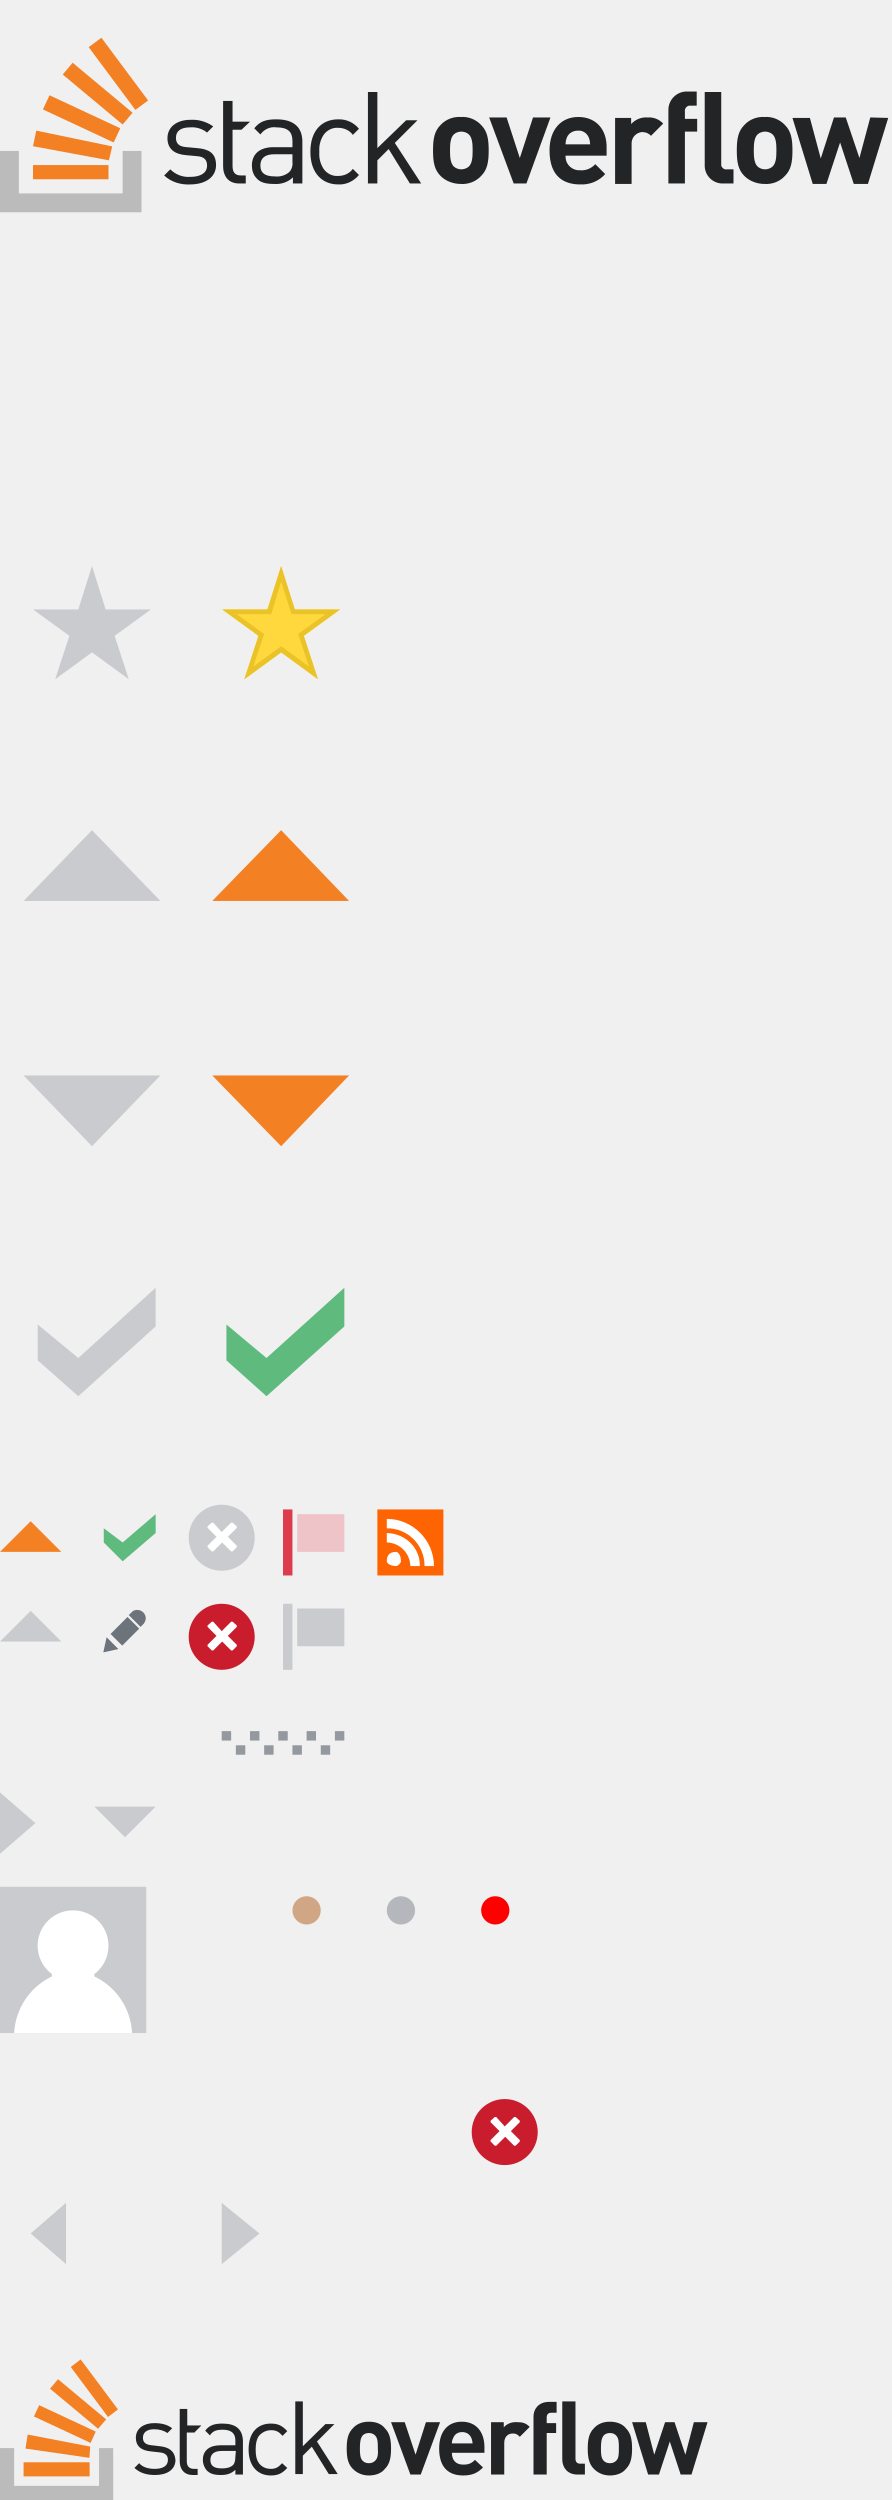
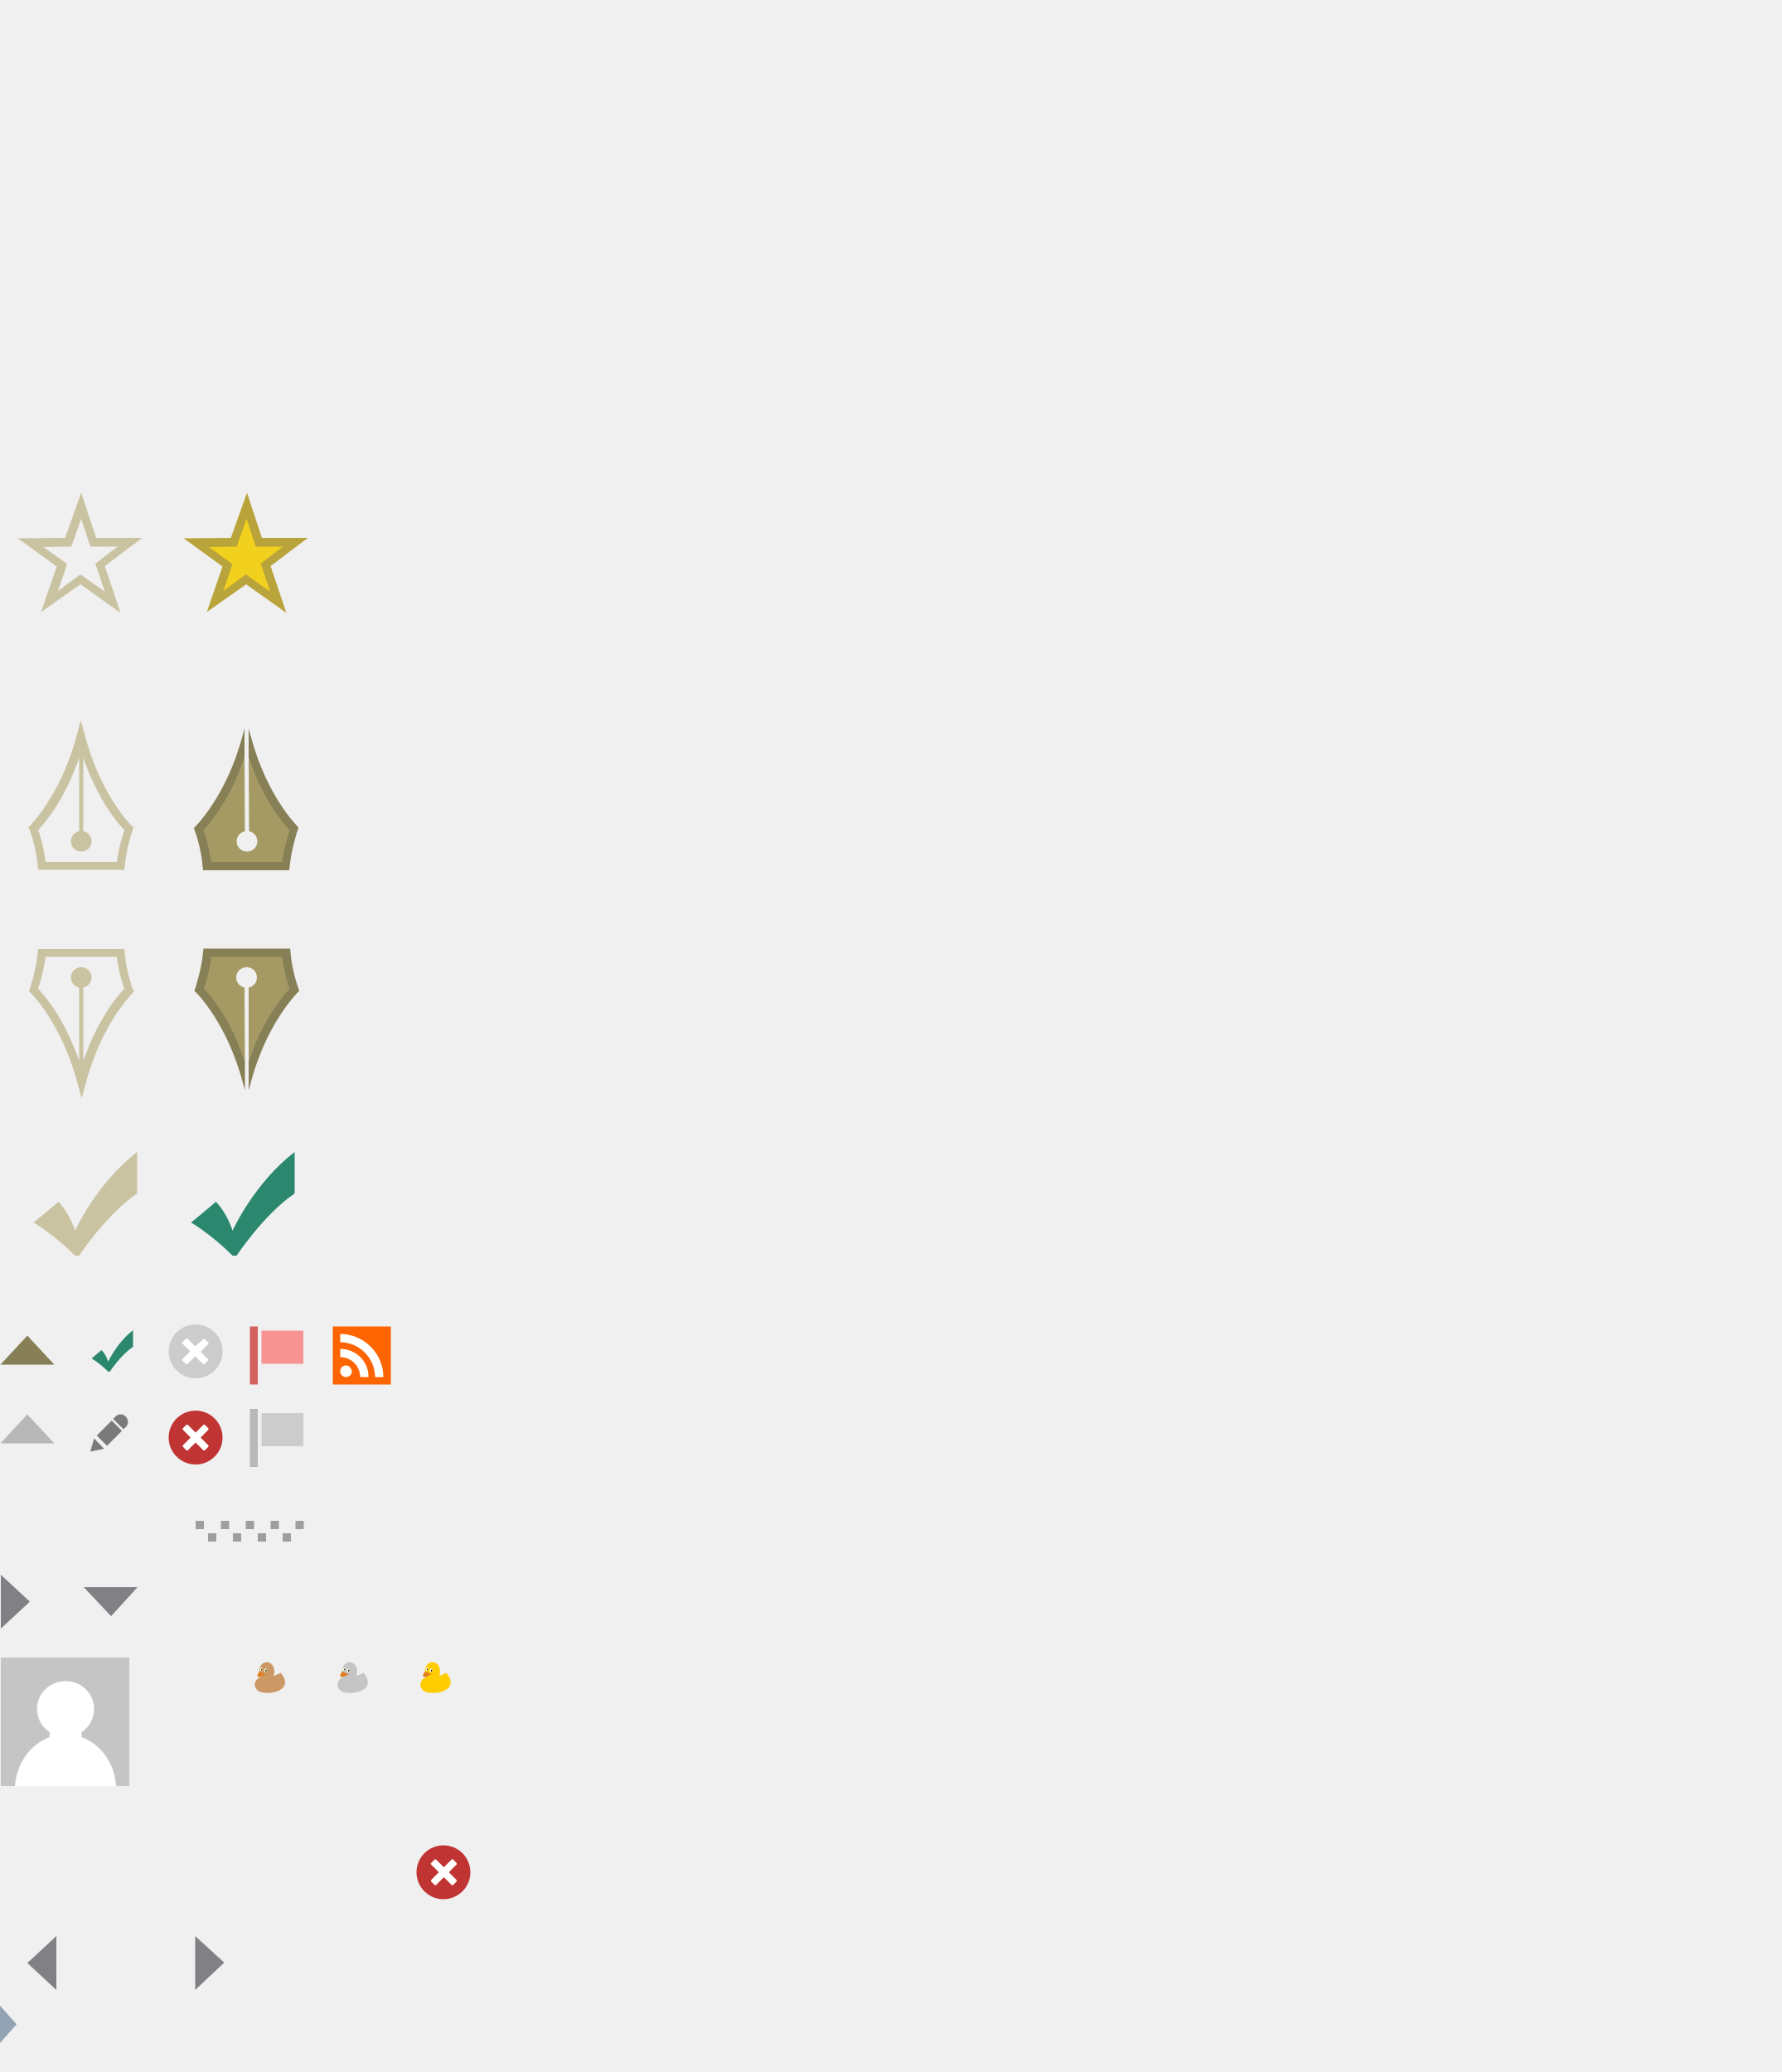
- <svg xmlns="http://www.w3.org/2000/svg" width="189" height="530" viewBox="0 0 189 530" version="1.1" id="svg76">
-   <defs id="defs80" />
-   <path style="fill:#5eba7d" id="path2" d="m 48,280.8 v 7.6 L 56.5,296 73,281.2 V 273 L 56.5,287.9 M 22,324 v 3 l 4,4 7,-6 v -4 l -7,6" />
-   <path style="fill:#c9cbcf" id="path4" d="m 8,280.8 v 7.6 L 16.6,296 33,281.2 V 273 l -16.4,14.9" />
-   <path style="fill:#f48024" id="path6" d="M 45,191 H 74 L 59.6,176" />
-   <path style="fill:#c9cbcf" id="path8" d="M 5,191 H 34 L 19.5,176" />
-   <path style="fill:#f48024" id="path10" d="M 59.6,243 74,228 H 45 M 6.5,322.5 0,329 h 13" />
-   <path style="fill:#c9cbcf" id="path12" d="M 7.5,386.5 0,380 v 13 m 55,80.5 -8,-6.5 v 13 M 6.5,473.5 14,480 V 467 M 26.5,389.5 33,383 H 20" />
-   <path style="fill:#c9cbcf" id="path14" d="M 6.5,341.5 0,348 h 13" />
-   <path style="fill:#c9cbcf" id="path16" d="M 19.5,243 34,228 H 5" />
-   <path style="fill:#c9cbcf" id="path18" d="m 19.5,120 2.9,9.2 H 32 l -7.7,5.6 3,9.2 -7.8,-5.7 -7.8,5.7 3,-9.2 -7.7,-5.6 h 9.6" />
-   <path style="fill:#ffd83d" id="path20" d="m 59.6,120 2.9,9.2 h 9.6 l -7.7,5.6 3,9.2 -7.8,-5.7 -7.8,5.7 3,-9.2 -7.7,-5.6 h 9.6" />
-   <path style="fill:#eac328" id="path22" d="m 59.6,123.3 2.2,6.9 H 69 l -5.8,4.2 2.3,6.9 -5.9,-4.3 -5.9,4.3 2.3,-6.9 -5.8,-4.2 h 7.3 z m 0,-3.3 -2.9,9.2 h -9.6 l 7.7,5.6 -3,9.2 7.8,-5.7 7.8,5.7 -3,-9.2 7.7,-5.6 h -9.6 z" />
-   <circle style="fill:#d1a684" id="circle24" r="3" cy="405" cx="65" />
-   <circle style="fill:#b4b8bc" id="circle26" r="3" cy="405" cx="85" />
-   <circle style="fill:#ff0000" id="circle28" r="3" cy="405" cx="105" />
-   <path style="fill:#93999f" id="path30" d="m 47,367 h 2 v 2 h -2 m 3,1 h 2 v 2 h -2 m 6,-2 h 2 v 2 h -2 m 6,-2 h 2 v 2 h -2 m 6,-2 h 2 v 2 h -2 m -15,-5 h 2 v 2 h -2 m 6,-2 h 2 v 2 h -2 m 6,-2 h 2 v 2 h -2 m 6,-2 h 2 v 2 h -2" />
-   <path style="fill:#c9cbcf" id="path32" d="m 0,400 v 31 h 31 v -31" />
-   <path style="fill:#ffffff" id="path34" d="m 20,419 a 14.09,14.09 0 0 1 8,12 H 3 a 14.1,14.1 0 0 1 8,-12 v -0.5 A 7.49,7.49 0 0 1 15.5,405 7.5,7.5 0 0 1 20,418.5 Z" />
-   <path style="fill:#c9cbcf" id="path36" d="m 60,340 h 2 v 14 h -2" />
-   <path style="fill:#c9cbcf" id="path38" d="m 63,341 h 10 v 8 H 63" />
-   <path style="fill:#dd3c4c" id="path40" d="m 60,320 h 2 v 14 h -2" />
-   <path style="fill:#eec4c8" id="path42" d="m 63,321 h 10 v 8 H 63" />
-   <path style="fill:#fe6502" id="path44" d="m 80,320 h 14 v 14 H 80" />
-   <path style="fill:#ffffff" id="path46" d="m 84,329 c -1.36,0 -2,0.64 -2,2 0,0.36 0.64,1 2,1 0.36,0 1,-0.64 1,-1 0,-1.36 -0.64,-2 -1,-2 z m -2,-4 v 2 a 5.12,5.12 0 0 1 5,5 h 2 c 0.1,-3.81 -2.99,-6.9 -7,-7 z m 0,-3 v 2 a 7.9,7.9 0 0 1 8,8 h 2 c 0,-5.48 -4.52,-10 -10,-10 z" />
-   <path style="fill:#6c737a" id="path48" d="m 22.6,347.1 -0.7,3.2 3.2,-0.7 m -1.67,-3.2 3.6,-3.6 2.48,2.47 -3.6,3.6 m 3.19,-7.57 c -0.4,0 -0.8,0.1 -1.1,0.4 l -0.7,0.7 2.5,2.5 0.7,-0.7 c 0.2,-0.3 0.4,-0.7 0.4,-1.1 0,-1 -0.8,-1.8 -1.8,-1.8 z" />
-   <circle style="fill:#c91d2e" id="circle50" r="7" cy="452" cx="107" />
-   <path style="fill:#ffffff" id="path52" d="m 110.2,453.7 -1.9,-1.9 1.9,-1.9 v -0.3 l -0.9,-0.8 H 109 l -2,2 -1.8,-2 h -0.3 l -0.9,0.8 v 0.3 l 1.9,1.9 -1.9,1.9 v 0.3 l 0.9,0.9 h 0.3 l 1.9,-1.9 1.9,1.9 h 0.3 l 0.9,-0.9" />
-   <circle style="fill:#c91d2e" id="circle54" r="7" cy="347" cx="47" />
-   <path style="fill:#ffffff" id="path56" d="m 50.2,348.7 -1.9,-1.9 1.9,-1.9 v -0.3 l -0.9,-0.8 H 49 l -2,2 -1.8,-2 h -0.3 l -0.9,0.8 v 0.3 l 1.9,1.9 -1.9,1.9 v 0.3 l 0.9,0.9 h 0.3 l 1.9,-1.9 1.9,1.9 h 0.3 l 0.9,-0.9" />
-   <circle style="fill:#c9cbcf" id="circle58" r="7" cy="326" cx="47" />
-   <path style="fill:#222426" id="path60" d="m 33.9,518.6 -1.7,-0.2 c -1.3,-0.1 -1.9,-0.6 -1.9,-1.6 0,-1.1 0.8,-1.8 2.4,-1.8 1.1,0 2.1,0.3 2.8,0.8 l 1,-1 c -1,-0.8 -2.3,-1.1 -3.8,-1.1 -2.3,0 -3.9,1.2 -3.9,3.1 0,1.8 1.1,2.7 3.2,2.9 l 1.8,0.2 c 1.2,0.1 1.8,0.6 1.8,1.6 0,1.3 -1.1,1.9 -2.8,1.9 -1.3,0 -2.5,-0.3 -3.3,-1.2 l -1,1 c 1.2,1.1 2.6,1.5 4.4,1.5 2.6,0 4.3,-1.2 4.3,-3.2 -0.2,-2 -1.5,-2.7 -3.3,-2.9 z m 13.3,-4.8 c -1.7,0 -2.8,0.3 -3.7,1.5 l 1,1 c 0.6,-0.9 1.3,-1.2 2.7,-1.2 1.9,0 2.7,0.8 2.7,2.3 v 1 h -3.2 c -2.4,0 -3.7,1.2 -3.7,3.1 0,0.8 0.3,1.6 0.8,2.2 0.7,0.7 1.5,1 3,1 1.4,0 2.2,-0.3 3.1,-1.1 v 1 h 1.6 v -7.2 C 51.4,515 50,513.8 47.2,513.8 Z m 2.7,7 c 0,0.9 -0.2,1.5 -0.5,1.8 -0.7,0.6 -1.5,0.7 -2.4,0.7 -1.7,0 -2.4,-0.6 -2.4,-1.8 0,-1.2 0.8,-1.9 2.4,-1.9 h 3 z m 7.6,-5.6 c 1,0 1.6,0.3 2.4,1.2 l 1,-1 c -1.1,-1.2 -2,-1.6 -3.5,-1.6 -2.7,0 -4.7,1.8 -4.7,5.5 0,3.6 2,5.5 4.7,5.5 1.5,0 2.4,-0.4 3.5,-1.6 l -1.1,-1 c -0.8,0.9 -1.4,1.2 -2.4,1.2 -1,0 -1.9,-0.4 -2.5,-1.2 -0.5,-0.7 -0.7,-1.5 -0.7,-2.9 0,-1.3 0.2,-2.2 0.7,-2.9 0.7,-0.8 1.6,-1.2 2.6,-1.2 z m 13.4,-1.3 H 69 l -4.8,4.7 v -9.5 h -1.6 v 15.4 h 1.6 v -3.9 l 1.9,-1.9 3.6,5.8 h 1.9 l -4.4,-6.9 z m 7.3,-0.5 c -1.6,0 -2.7,0.6 -3.4,1.4 -1,1 -1.3,2.3 -1.3,4.3 0,2 0.3,3.3 1.3,4.3 0.7,0.7 1.8,1.4 3.4,1.4 1.6,0 2.8,-0.6 3.4,-1.4 1,-1 1.3,-2.3 1.3,-4.3 0,-2 -0.3,-3.3 -1.3,-4.3 -0.6,-0.8 -1.7,-1.4 -3.4,-1.4 z m 1.3,8.3 c -0.3,0.3 -0.7,0.5 -1.3,0.5 -0.6,0 -1,-0.2 -1.3,-0.5 -0.6,-0.6 -0.6,-1.6 -0.6,-2.7 0,-1.2 0.1,-2.1 0.6,-2.7 0.3,-0.3 0.7,-0.5 1.3,-0.5 0.6,0 1,0.2 1.3,0.5 0.6,0.6 0.6,1.5 0.6,2.7 0.1,1.2 0,2.2 -0.6,2.7 z m 10.8,-8.2 -2.2,6.9 -2.3,-6.9 h -2.9 l 4.1,11.1 h 2.2 l 4.1,-11.1 z m 7.6,-0.1 c -2.9,0 -4.8,2 -4.8,5.7 0,4.5 2.5,5.7 5.1,5.7 2,0 3.1,-0.6 4.2,-1.7 l -1.7,-1.6 c -0.7,0.7 -1.3,1 -2.5,1 -1.6,0 -2.4,-1 -2.4,-2.5 h 6.9 v -1.2 c 0,-3.2 -1.7,-5.4 -4.8,-5.4 z m -2.1,4.6 c 0,-0.5 0.1,-0.8 0.3,-1.2 0.3,-0.7 0.9,-1.2 1.9,-1.2 0.9,0 1.6,0.5 1.9,1.2 0.2,0.4 0.2,0.7 0.3,1.2 z m 11,-3.4 v -1.1 h -2.7 v 11.1 h 2.8 v -6.7 c 0,-1.4 0.9,-2 1.8,-2 0.7,0 1,0.2 1.5,0.7 l 2.1,-2.1 c -0.8,-0.8 -1.5,-1 -2.6,-1 -1.3,-0.1 -2.3,0.4 -2.9,1.1 z m 6.3,-2.3 v 12.3 h 2.8 v -8.8 h 2 v -2.1 h -2 v -1.2 c 0,-0.6 0.3,-1 1,-1 h 1.1 v -2.3 h -1.6 c -2.3,0 -3.3,1.6 -3.3,3.1 z m 16.2,1.1 c -1.6,0 -2.7,0.6 -3.4,1.4 -1,1 -1.3,2.3 -1.3,4.3 0,2 0.3,3.3 1.3,4.3 0.7,0.7 1.8,1.4 3.4,1.4 1.6,0 2.8,-0.6 3.4,-1.4 1,-1 1.3,-2.3 1.3,-4.3 0,-2 -0.3,-3.3 -1.3,-4.3 -0.6,-0.8 -1.8,-1.4 -3.4,-1.4 z m 1.3,8.3 c -0.3,0.3 -0.7,0.5 -1.3,0.5 -0.6,0 -1,-0.2 -1.3,-0.5 -0.6,-0.6 -0.6,-1.6 -0.6,-2.7 0,-1.2 0.1,-2.1 0.6,-2.7 0.3,-0.3 0.7,-0.5 1.3,-0.5 0.6,0 1,0.2 1.3,0.5 0.6,0.6 0.6,1.5 0.6,2.7 0,1.2 0,2.2 -0.6,2.7 z m 16.5,-8.2 -1.8,6.9 -2.3,-6.9 h -2 l -2.3,6.9 -1.8,-6.9 H 134 l 3.4,11.1 h 2.3 l 2.3,-7 2.3,7 h 2.3 l 3.4,-11.1 z m -25.1,7.7 v -12.1 h -2.8 v 12.3 c 0,1.6 1,3.2 3.2,3.2 h 1.6 v -2.3 h -1 c -0.7,0 -1,-0.4 -1,-1.1 z m -80.7,-5.6 1.4,-1.4 h -3 v -3.5 h -1.6 v 11.1 c 0,1.6 0.9,2.9 2.7,2.9 h 1.1 v -1.3 h -0.8 c -1,0 -1.5,-0.6 -1.5,-1.6 v -6.1 h 1.7 z" />
-   <path style="fill:#bcbbbb" id="path62" d="m 21,527 v -8 h 3 v 11 H 0 v -11 h 3 v 8" />
-   <path style="fill:#f48024" id="path64" d="m 5.4,519.1 13.56,1.96 0.17,-2.38 -13.26,-2.55 z m 1.8,-6.8 12,5.6 1.1,-2.4 -12,-5.6 z m 3.4,-5.9 10.2,8.5 1.7,-2 -10.2,-8.5 z m 6.5,-6.2 -2.1,1.6 7.9,10.6 2.1,-1.6 z M 5,525 h 14 v -3 H 5 Z" />
-   <path style="fill:#ffffff" id="path66" d="m 50.2,327.7 -1.9,-1.9 1.9,-1.9 v -0.3 l -0.9,-0.8 H 49 l -2,2 -1.8,-2 h -0.3 l -0.9,0.8 v 0.3 l 1.9,1.9 -1.9,1.9 v 0.3 l 0.9,0.9 h 0.3 l 1.9,-1.9 1.9,1.9 h 0.3 l 0.9,-0.9" />
-   <path style="fill:#222426" id="path68" d="m 41.8,31.4 -2.2,-0.2 c -1.7,-0.1 -2.3,-0.8 -2.3,-2 0,-1.4 1,-2.2 3,-2.2 1.3,-0.1 2.6,0.3 3.6,1.1 l 1.3,-1.3 c -1.4,-1 -3.1,-1.5 -4.8,-1.4 -2.9,0 -4.9,1.5 -4.9,3.9 0,2.2 1.4,3.4 4,3.6 l 2.2,0.2 c 1.6,0.1 2.2,0.8 2.2,2 0,1.6 -1.4,2.4 -3.6,2.4 -1.6,0.1 -3.1,-0.5 -4.2,-1.6 l -1.3,1.3 c 1.5,1.4 3.5,2 5.5,1.9 3.2,0 5.5,-1.5 5.5,-4.1 0,-2.6 -1.6,-3.4 -4,-3.6 z m 16.8,-6.1 c -2.2,0 -3.5,0.4 -4.7,1.9 l 1.3,1.3 c 0.8,-1.1 2.1,-1.7 3.4,-1.5 2.5,0 3.4,1 3.4,2.9 v 1.3 h -4 c -3,0 -4.6,1.5 -4.6,3.9 0,1 0.3,2 1,2.7 0.8,0.9 1.9,1.2 3.8,1.2 1.4,0.1 2.9,-0.4 3.9,-1.4 v 1.3 h 2 V 29.8 C 64,26.9 62.2,25.3 58.6,25.3 Z m 3.4,8.9 c 0.1,0.8 -0.1,1.7 -0.7,2.3 a 4,4 0 0 1 -3,0.9 c -2.1,0 -3.1,-0.7 -3.1,-2.3 0,-1.6 1,-2.4 3,-2.4 H 62 Z m 9.7,-7.1 c 1.2,0 2.4,0.5 3.1,1.5 l 1.3,-1.3 a 5.4,5.4 0 0 0 -4.4,-2 c -3.4,0 -5.9,2.3 -5.9,6.9 0,4.6 2.6,6.9 5.9,6.9 1.7,0.1 3.3,-0.7 4.4,-2 l -1.3,-1.3 c -0.7,1 -1.9,1.5 -3.1,1.5 -1.2,0.1 -2.4,-0.5 -3.1,-1.5 -0.7,-1.1 -1,-2.3 -0.9,-3.6 -0.1,-1.3 0.2,-2.5 0.9,-3.6 0.7,-1 1.9,-1.6 3.1,-1.5 z M 88.5,25.5 H 86.1 L 80,31.4 V 19.5 h -2 v 19.4 h 2 V 34 l 2.4,-2.4 4.5,7.3 h 2.4 l -5.6,-8.6 z m 9.2,-0.7 c -1.6,-0.1 -3.2,0.5 -4.3,1.7 -1.3,1.3 -1.6,2.9 -1.6,5.4 0,2.5 0.3,4.1 1.6,5.4 1.1,1.1 2.7,1.7 4.3,1.7 1.6,0.1 3.2,-0.5 4.3,-1.7 1.3,-1.3 1.6,-2.9 1.6,-5.4 0,-2.5 -0.3,-4.1 -1.6,-5.4 a 5.38,5.38 0 0 0 -4.3,-1.7 z m 1.7,10.5 c -0.9,0.8 -2.3,0.8 -3.2,0 -0.7,-0.7 -0.8,-2 -0.8,-3.4 0,-1.4 0.1,-2.7 0.8,-3.4 0.9,-0.8 2.3,-0.8 3.2,0 0.7,0.7 0.8,1.9 0.8,3.4 0,1.5 -0.1,2.7 -0.8,3.4 z m 13.6,-10.4 -2.8,8.6 -2.8,-8.6 h -3.7 l 5.2,14 h 2.7 l 5.1,-14 z m 9.6,-0.1 c -3.6,0 -6.1,2.6 -6.1,7.1 0,5.7 3.2,7.2 6.5,7.2 2,0.1 4,-0.7 5.3,-2.2 l -2.1,-2.1 c -0.8,0.9 -2,1.4 -3.2,1.3 -1.6,0.1 -3,-1.1 -3.1,-2.7 V 33 h 8.7 v -1.6 c 0.1,-3.8 -2.1,-6.6 -6,-6.6 z m -2.7,5.8 c 0,-0.5 0.1,-1 0.3,-1.5 0.4,-0.9 1.3,-1.4 2.3,-1.4 1,-0.1 1.9,0.5 2.3,1.4 0.2,0.5 0.3,1 0.3,1.5 z m 13.9,-4.3 V 25 h -3.4 v 14 h 3.5 v -8.4 c -0.1,-1.3 0.8,-2.4 2.1,-2.6 h 0.2 c 0.7,0 1.4,0.3 1.8,0.8 l 2.6,-2.6 a 4.1,4.1 0 0 0 -3.3,-1.3 c -1.3,-0.1 -2.6,0.4 -3.5,1.4 z m 7.9,-2.8 v 15.4 h 3.5 v -11 h 2.6 v -2.7 h -2.6 v -1.5 c -0.1,-0.6 0.3,-1.2 0.9,-1.3 h 1.6 v -3 h -2 a 3.9,3.9 0 0 0 -4,3.8 z m 20.4,1.3 c -1.6,-0.1 -3.2,0.5 -4.3,1.7 -1.3,1.3 -1.6,2.9 -1.6,5.4 0,2.5 0.3,4.1 1.6,5.4 1.1,1.1 2.7,1.7 4.3,1.7 1.6,0.1 3.2,-0.5 4.3,-1.7 1.3,-1.3 1.6,-2.9 1.6,-5.4 0,-2.5 -0.3,-4.1 -1.6,-5.4 a 5.38,5.38 0 0 0 -4.3,-1.7 z m 1.7,10.5 c -0.9,0.8 -2.3,0.8 -3.2,0 -0.7,-0.7 -0.8,-2 -0.8,-3.4 0,-1.4 0.1,-2.7 0.8,-3.4 0.9,-0.8 2.3,-0.8 3.2,0 0.7,0.7 0.8,1.9 0.8,3.4 0,1.5 -0.1,2.7 -0.8,3.4 z m 20.7,-10.4 -2.3,8.6 -2.9,-8.6 h -2.5 L 174,33.6 171.7,25 H 168 l 4.3,14 h 2.9 l 2.9,-8.8 2.9,8.8 h 3 l 4.3,-14 z m -31.6,9.8 V 19.5 h -3.5 v 15.4 a 3.8,3.8 0 0 0 3.6,4 h 2.5 v -3 h -1.3 c -0.6,0.1 -1.1,-0.2 -1.3,-0.8 z M 53,25.8 h -3.7 v -4.4 h -2 v 13.9 c 0,2 1.1,3.6 3.4,3.6 h 1.4 v -1.7 h -1 c -1.3,0 -1.8,-0.7 -1.8,-2 v -7.7 h 1.9 z" />
-   <path style="fill:#bcbbbb" id="path70" d="m 26,41 v -9 h 4 V 45 H 0 V 32 h 4 v 9" />
-   <path style="fill:#f48024" id="path72" d="M 23.09,33.99 23.79,31.04 7.68,27.69 7,31 Z M 9.1,23.2 l 15,7 1.4,-3 -15,-7 z M 13.3,15.8 26,26.4 28.1,23.9 15.4,13.3 Z m 8.2,-7.8 -2.7,2 9.9,13.3 2.7,-2 z M 7,38 H 23 V 35 H 7 Z" />
+ <svg xmlns="http://www.w3.org/2000/svg" version="1.1" id="Layer_1" x="0px" y="0px" width="430px" height="500px" viewBox="-184 51 430 500" enable-background="new -184 51 430 500" xml:space="preserve">
+   <defs id="defs141" />
+   <polygon points="-183.9,380.3 -170.9,380.3 -177.4,373.3 " id="polygon2" style="fill:#877f55" />
+   <polygon points="-183.8,431 -183.8,444 -176.8,437.5 " id="polygon4" style="fill:#818185" />
+   <polygon points="-184,535 -184,544 -180,539.5 " id="polygon6" style="fill:#92a3b3" />
+   <polygon points="-136.9,518.2 -136.9,531.2 -129.9,524.6 " id="polygon8" style="fill:#818185" />
+   <polygon points="-170.4,531.2 -170.4,518.2 -177.4,524.7 " id="polygon10" style="fill:#818185" />
+   <polygon points="-150.8,434 -163.8,434 -157.2,441 " id="polygon12" style="fill:#818185" />
+   <polygon points="-183.9,399.3 -170.9,399.3 -177.4,392.3 " id="polygon14" style="fill:#b8b8b8" />
+   <rect x="-136.8" y="418" width="2" height="2" id="rect16" style="fill:#9e9e9e" />
+   <rect x="-133.8" y="421" width="2" height="2" id="rect18" style="fill:#9e9e9e" />
+   <rect x="-127.8" y="421" width="2" height="2" id="rect20" style="fill:#9e9e9e" />
+   <rect x="-121.8" y="421" width="2" height="2" id="rect22" style="fill:#9e9e9e" />
+   <rect x="-115.8" y="421" width="2" height="2" id="rect24" style="fill:#9e9e9e" />
+   <rect x="-130.7" y="418" width="2" height="2" id="rect26" style="fill:#9e9e9e" />
+   <rect x="-124.7" y="418" width="2" height="2" id="rect28" style="fill:#9e9e9e" />
+   <rect x="-118.7" y="418" width="2" height="2" id="rect30" style="fill:#9e9e9e" />
+   <rect x="-112.7" y="418" width="2" height="2" id="rect32" style="fill:#9e9e9e" />
+   <g id="g38">
+     <rect x="-123.7" y="391" width="1.9" height="14" id="rect34" style="fill:#b8b8b8" />
+     <rect x="-120.9" y="392" width="10.1" height="8" id="rect36" style="fill:#cccccc" />
+   </g>
+   <g id="g44">
+     <rect x="-123.7" y="371.1" width="1.9" height="14" id="rect40" style="fill:#d35f5f" />
+     <rect x="-120.9" y="372.1" width="10.1" height="8" id="rect42" style="fill:#f89393" />
+   </g>
+   <g id="g50">
+     <rect x="-103.7" y="371.1" width="14" height="14" id="rect46" style="fill:#fe6502" />
+     <path d="m -100.5,380.5 c -0.8,0 -1.4,0.6 -1.4,1.4 0,0.8 0.6,1.4 1.4,1.4 0.8,0 1.4,-0.6 1.4,-1.4 -0.1,-0.7 -0.6,-1.4 -1.4,-1.4 z m -1.4,-4 v 2 c 1.3,0 2.5,0.5 3.4,1.4 0.9,0.9 1.4,2.1 1.4,3.4 h 2 c 0.1,-3.8 -3.1,-6.8 -6.8,-6.8 z m 0,-3.6 v 2 c 4.6,0 8.4,3.8 8.4,8.4 h 2 c 0,-5.7 -4.7,-10.4 -10.4,-10.4 z" id="path48" style="fill:#ffffff" />
+   </g>
+   <g id="g58">
+     <polygon points="-162.2,401.3 -158.9,400.6 -161.3,398.1 " id="polygon52" style="fill:#7a7a7a" />
+     <rect x="-159.4" y="394.3" transform="matrix(0.7071,0.7071,-0.7071,0.7071,234.4742,227.7064)" width="3.5" height="5.1" id="rect54" style="fill:#7a7a7a" />
+     <path d="m -154.9,392.3 c -0.4,0 -0.8,0.1 -1.1,0.4 l -0.7,0.7 2.5,2.5 0.7,-0.7 c 0.2,-0.3 0.4,-0.7 0.4,-1.1 -0.1,-1 -0.8,-1.8 -1.8,-1.8 z" id="path56" style="fill:#7a7a7a" />
+   </g>
+   <g id="g64">
+     <circle cx="-77" cy="502.8" r="6.5" id="circle60" style="fill:#c03433" />
+     <path d="m -73.8,504.7 v 0 l -1.9,-1.9 1.9,-1.9 v 0 c 0,0 0,0 0,-0.1 0,-0.1 0,-0.2 0,-0.2 l -0.9,-0.9 c -0.1,-0.1 -0.1,-0.1 -0.2,0 H -75 v 0 l -1.9,1.9 -1.9,-1.9 v 0 c 0,0 0,0 -0.1,0 -0.1,0 -0.2,0 -0.2,0 l -0.9,0.9 c -0.1,0.1 -0.1,0.1 0,0.2 v 0.1 0 l 1.9,1.9 -1.9,1.9 v 0 c 0,0 0,0 0,0.1 0,0.1 0,0.2 0,0.2 l 0.9,0.9 c 0.1,0.1 0.1,0.1 0.2,0 h 0.1 v 0 l 1.9,-1.9 1.9,1.9 v 0 c 0,0 0,0 0.1,0 0.1,0 0.2,0 0.2,0 l 0.9,-0.9 c 0,0 0,-0.1 0,-0.3 0,0.1 0,0.1 0,0 z" id="path62" style="fill:#ffffff" />
+   </g>
+   <g id="g70">
+     <circle cx="-136.8" cy="397.9" r="6.5" id="circle66" style="fill:#c03433" />
+     <path d="m -133.7,399.8 v 0 l -1.9,-1.9 1.9,-1.9 v 0 c 0,0 0,0 0,-0.1 0,-0.1 0,-0.2 0,-0.2 l -0.9,-0.9 c -0.1,-0.1 -0.1,-0.1 -0.2,0 h -0.1 v 0 l -1.9,1.9 -1.9,-1.9 v 0 c 0,0 0,0 -0.1,0 -0.1,0 -0.2,0 -0.2,0 l -0.9,0.9 c -0.1,0.1 -0.1,0.1 0,0.2 v 0.1 0 l 1.9,1.9 -1.9,1.9 v 0 c 0,0 0,0 0,0.1 0,0.1 0,0.2 0,0.2 l 0.9,0.9 c 0.1,0.1 0.1,0.1 0.2,0 h 0.1 v 0 l 1.9,-1.9 1.9,1.9 v 0 c 0,0 0,0 0.1,0 0.1,0 0.2,0 0.2,0 l 0.9,-0.9 c 0,-0.1 0,-0.2 0,-0.3 0,0.1 0,0 0,0 z" id="path68" style="fill:#ffffff" />
+   </g>
+   <g id="g76">
+     <circle cx="-136.8" cy="377.1" r="6.5" id="circle72" style="fill:#cccccc" />
+     <path d="m -133.7,379.1 v 0 l -1.9,-1.9 1.9,-1.9 v 0 c 0,0 0,0 0,-0.1 0,-0.1 0,-0.2 0,-0.2 l -0.9,-0.9 c -0.1,-0.1 -0.1,-0.1 -0.2,0 h -0.1 v 0 l -2,1.8 -1.9,-1.9 v 0 c 0,0 0,0 -0.1,0 -0.1,0 -0.2,0 -0.2,0 l -0.9,0.9 c -0.1,0.1 -0.1,0.1 0,0.2 v 0.1 0 l 1.9,1.9 -1.9,1.9 v 0 c 0,0 0,0 0,0.1 0,0.1 0,0.2 0,0.2 l 0.9,0.9 c 0.1,0.1 0.1,0.1 0.2,0 h 0.1 v 0 l 1.9,-1.9 1.9,1.9 v 0 c 0,0 0,0 0.1,0 0.1,0 0.2,0 0.2,0 l 0.9,-0.9 c 0.1,0 0.1,-0.1 0.1,-0.2 z" id="path74" style="fill:#ffffff" />
+   </g>
+   <g id="g82">
+     <path d="m -183.8,451 v 31 h 3.4 c 0.3,-5.5 3.7,-10.1 8.3,-11.8 V 469 c -1.8,-1.2 -3,-3.3 -3,-5.6 0,-3.7 3,-6.7 6.8,-6.7 3.8,0 6.8,3 6.8,6.7 0,2.3 -1.2,4.4 -3,5.6 v 1.2 c 4.6,1.7 8,6.3 8.3,11.8 h 3.4 v -31 z" id="path78" style="fill:#c5c5c5" />
+     <path d="m -180.3,482 h 24.3 c -0.3,-5.5 -3.7,-10.1 -8.3,-11.8 V 469 c 1.8,-1.2 3,-3.3 3,-5.6 0,-3.7 -3,-6.7 -6.8,-6.7 -3.8,0 -6.8,3 -6.8,6.7 0,2.3 1.2,4.4 3,5.6 v 1.2 c -4.5,1.7 -8,6.3 -8.4,11.8 z" id="path80" style="fill:#ffffff" />
+   </g>
+   <path d="m -152,289.6 c 0,0 -1.6,-4.4 -1.9,-8.7 L -154,280 h -20.8 l -0.1,0.9 c -0.4,4.3 -1.9,8.7 -1.9,8.7 l -0.2,0.6 0.5,0.5 c 0.1,0.1 7.4,7.3 11.2,21.7 l 1,3.7 1,-3.7 c 3.8,-14.4 11.2,-21.6 11.2,-21.7 l 0.5,-0.5 z m -11.9,17.4 v -17.7 c 1.1,-0.2 2,-1.2 2,-2.4 0,-1.4 -1.1,-2.5 -2.5,-2.5 -1.4,0 -2.5,1.1 -2.5,2.5 0,1.2 0.9,2.2 2,2.4 V 307 c -3.5,-10.1 -8.3,-15.8 -9.9,-17.4 0.4,-1.3 1.4,-4.4 1.8,-7.7 h 17.2 c 0.4,3.3 1.3,6.5 1.8,7.7 -1.6,1.6 -6.4,7.3 -9.9,17.4 z" id="path84" style="fill:#cac3a2" />
+   <path d="m -176.8,251.3 c 0,0 1.6,4.4 1.9,8.7 l 0.1,0.9 h 20.8 l 0.1,-0.9 c 0.4,-4.3 1.9,-8.7 1.9,-8.7 l 0.2,-0.6 -0.5,-0.5 c -0.1,-0.1 -7.4,-7.3 -11.2,-21.7 l -1,-3.7 -1,3.7 c -3.8,14.4 -11.2,21.6 -11.2,21.7 l -0.5,0.5 z m 11.9,-17.4 v 17.7 c -1.1,0.2 -2,1.2 -2,2.4 0,1.4 1.1,2.5 2.5,2.5 1.4,0 2.5,-1.1 2.5,-2.5 0,-1.2 -0.9,-2.2 -2,-2.4 v -17.7 c 3.5,10.1 8.3,15.8 9.9,17.4 -0.4,1.3 -1.4,4.4 -1.8,7.7 H -173 c -0.4,-3.3 -1.3,-6.5 -1.8,-7.7 1.6,-1.6 6.4,-7.3 9.9,-17.4 z" id="path86" style="fill:#cac3a2" />
+   <path d="m -124,233.9 0.1,17.7 c 1.1,0.2 2,1.2 2,2.4 0,1.4 -1.1,2.5 -2.5,2.5 -1.4,0 -2.5,-1.1 -2.5,-2.5 0,-1.2 0.9,-2.2 2,-2.4 l -0.1,-17.7 c -3.5,10.1 -9.2,15.3 -10.8,16.9 0.4,1.3 2.1,5.8 2.5,9.1 h 17.9 c 0.4,-3.3 1.8,-7.1 2.3,-8.3 -1.6,-1.7 -7.4,-7.6 -10.9,-17.7 z" id="path88" style="fill:#a59a63" />
+   <path d="m -112.3,250.3 c -0.1,-0.1 -7.4,-7.3 -11.2,-21.7 l -0.5,-1.8 v 7.1 c 3.5,10.1 8.3,15.8 9.9,17.4 -0.4,1.3 -1.4,4.4 -1.8,7.7 h -17.2 c -0.4,-3.3 -1.3,-6.5 -1.8,-7.7 1.5,-1.6 6.4,-7.3 9.9,-17.4 v -7.1 l -0.5,1.8 c -3.8,14.4 -11.2,21.6 -11.2,21.7 l -0.5,0.5 0.2,0.6 c 0,0 1.6,4.4 1.9,8.7 l 0.1,0.9 h 20.8 l 0.1,-0.9 c 0.4,-4.3 1.9,-8.7 1.9,-8.7 l 0.2,-0.6 z" id="path90" style="fill:#877f55" />
+   <g id="g96">
+     <path d="m -124.9,307 -0.1,-17.7 c -1.1,-0.2 -2,-1.2 -2,-2.4 0,-1.4 1.1,-2.5 2.5,-2.5 1.4,0 2.5,1.1 2.5,2.5 0,1.2 -0.9,2.2 -2,2.4 V 307 c 3.5,-10.1 9.2,-15 10.8,-16.6 -0.4,-1.3 -1.7,-5.9 -2.1,-9.2 h -18.4 c -0.4,3.3 -1.7,7.5 -2.2,8.8 1.7,1.5 7.5,6.9 11,17 z" id="path92" style="fill:#a59a63" />
+     <path d="m -136.6,290.6 c 0.1,0.1 7.4,7.3 11.2,21.7 l 0.5,1.8 V 307 c -3.5,-10.1 -8.3,-15.8 -9.9,-17.4 0.4,-1.3 1.4,-4.4 1.8,-7.7 h 17.1 c 0.4,3.3 1.3,6.5 1.8,7.7 -1.5,1.6 -6.4,7.3 -9.9,17.4 v 7.1 l 0.5,-1.8 c 3.8,-14.4 11.2,-21.6 11.2,-21.7 l 0.5,-0.5 -0.2,-0.6 c 0,0 -1.6,-4.4 -1.9,-8.7 l -0.1,-0.9 h -20.9 l -0.1,0.9 c -0.4,4.3 -1.9,8.7 -1.9,8.7 l -0.2,0.6 z" id="path94" style="fill:#877f55" />
+   </g>
+   <path d="m -137.9,346 c 5.7,3.5 10,8 10,8 h 1 c 0,0 6.5,-9.9 14,-15 v -10 c -9.8,7.5 -15,19 -15,19 0,0 -1.1,-4 -4,-7 -2.9,2.5 -6,5 -6,5 z" id="path98" style="fill:#2b876d" />
+   <path d="m -175.9,346 c 5.7,3.5 10,8 10,8 h 1 c 0,0 6.5,-9.9 14,-15 v -10 c -9.8,7.5 -15,19 -15,19 0,0 -1.1,-4 -4,-7 -2.9,2.5 -6,5 -6,5 z" id="path100" style="fill:#cac3a2" />
+   <path d="m -161.9,378.8 c 2.3,1.4 4,3.2 4,3.2 h 0.4 c 0,0 2.6,-4 5.6,-6 v -4 c -3.9,3 -6,7.6 -6,7.6 0,0 -0.4,-1.6 -1.6,-2.8 -1.2,1 -2.4,2 -2.4,2 z" id="path102" style="fill:#2b876d" />
+   <g id="g108">
+     <polygon points="-119.9,187.3 -116.8,196.3 -124.7,190.8 -132.2,196.1 -129.2,187.4 -136.7,182 -127.6,181.9 -124.5,173.1 -121.6,181.9 -112.7,181.9 " id="polygon104" style="fill:#f1d11d" />
+     <path d="m -114.9,198.9 -9.7,-6.9 -9.5,6.7 3.8,-11 -9.4,-6.8 11.4,-0.1 3.9,-10.9 3.6,10.9 h 11.1 l -9,6.8 z m -9.8,-9.3 5.9,4.2 -2.3,-6.8 5.4,-4.1 h -6.6 l -2.2,-6.7 -2.4,6.7 -6.7,0.1 5.7,4.1 -2.2,6.5 z" id="path106" style="fill:#b9a43c" />
+   </g>
+   <path d="m -154.9,198.9 -9.7,-6.9 -9.5,6.7 3.8,-11 -9.4,-6.8 11.4,-0.1 3.9,-10.9 3.6,10.9 h 11.1 l -9,6.8 z m -9.7,-9.3 5.9,4.2 -2.3,-6.8 5.4,-4.1 h -6.6 l -2.2,-6.7 -2.4,6.7 -6.7,0.1 5.7,4.1 -2.2,6.5 z" id="path110" style="fill:#cac3a2" />
+   <g id="g548" transform="translate(-42.18579,10.51529)">
+     <path d="m -38.893,445.151 c -0.903,0.158 -2.341,1.791 -0.822,3.244 1.523,1.453 9.445,0.481 5.61,-4.249 -3.229,1.736 -2.121,0.147 -4.788,1.005 z" style="fill:#ffcc00;fill-opacity:1;fill-rule:nonzero;stroke:none;stroke-width:1.333" id="path499" />
+     <path d="m -35.638,443.848 c 0,-1.267 -0.821,-2.293 -1.835,-2.293 -1.013,0 -1.835,1.027 -1.835,2.293 0,1.267 0.821,2.293 1.835,2.293 1.013,0 1.835,-1.027 1.835,-2.293 z" style="fill:#ffcc00;fill-opacity:1;fill-rule:nonzero;stroke:none;stroke-width:1.333" id="path501" />
+     <path d="m -39.285,443.951 c 0.87,-0.213 0.495,0.62 1.849,0.374 -3.034,1.908 -2.352,0.004 -1.849,-0.374 z" style="fill:#df8020;fill-opacity:1;fill-rule:nonzero;stroke:none;stroke-width:1.333" id="path503" />
+     <path d="m -37.456,443.658 c 0.087,-0.238 0.019,-0.481 -0.151,-0.543 -0.17,-0.062 -0.378,0.081 -0.465,0.319 -0.087,0.238 -0.019,0.481 0.151,0.543 0.17,0.062 0.378,-0.081 0.465,-0.319 z" style="fill:#fffdd9;fill-opacity:1;fill-rule:nonzero;stroke:none;stroke-width:1.333" id="path505" />
+     <path d="m -37.55,443.663 c 0.049,-0.136 0.034,-0.266 -0.034,-0.291 -0.068,-0.025 -0.163,0.065 -0.213,0.201 -0.049,0.136 -0.034,0.266 0.034,0.291 0.068,0.025 0.163,-0.065 0.213,-0.201 z" style="fill:#000000;fill-opacity:1;fill-rule:nonzero;stroke:none;stroke-width:1.333" id="path507" />
+     <path d="m -38.527,443.376 c 0.079,-0.218 0.022,-0.438 -0.128,-0.493 -0.15,-0.054 -0.335,0.078 -0.414,0.295 -0.079,0.218 -0.022,0.438 0.128,0.493 0.15,0.054 0.335,-0.078 0.414,-0.295 z" style="fill:#fffdd9;fill-opacity:1;fill-rule:nonzero;stroke:none;stroke-width:1.333" id="path509" />
+     <path d="m -38.609,443.385 c 0.045,-0.122 0.037,-0.238 -0.018,-0.258 -0.054,-0.02 -0.135,0.063 -0.179,0.186 -0.045,0.122 -0.037,0.238 0.018,0.258 0.054,0.02 0.135,-0.063 0.179,-0.186 z" style="fill:#000000;fill-opacity:1;fill-rule:nonzero;stroke:none;stroke-width:1.333" id="path511" />
+   </g>
+   <g id="g557" transform="translate(-75.45013,10.90599)">
+     <path id="path513" style="fill:#c5c5c5;fill-opacity:1;fill-rule:nonzero;stroke:none;stroke-width:1.333" d="m -25.609,444.76 c -0.903,0.158 -2.341,1.791 -0.822,3.244 1.523,1.453 9.445,0.481 5.61,-4.249 -3.229,1.736 -2.121,0.147 -4.788,1.005 z" />
+     <path id="path515" style="fill:#c5c5c5;fill-opacity:1;fill-rule:nonzero;stroke:none;stroke-width:1.333" d="m -22.354,443.457 c 0,-1.267 -0.821,-2.293 -1.835,-2.293 -1.013,0 -1.835,1.027 -1.835,2.293 0,1.267 0.821,2.293 1.835,2.293 1.013,0 1.835,-1.027 1.835,-2.293 z" />
+     <path id="path517" style="fill:#df8020;fill-opacity:1;fill-rule:nonzero;stroke:none;stroke-width:1.333" d="m -26.001,443.56 c 0.87,-0.213 0.495,0.62 1.849,0.374 -3.034,1.908 -2.352,0.004 -1.849,-0.374 z" />
+     <path id="path519" style="fill:#fffdd9;fill-opacity:1;fill-rule:nonzero;stroke:none;stroke-width:1.333" d="m -24.172,443.268 c 0.087,-0.238 0.019,-0.481 -0.151,-0.543 -0.17,-0.062 -0.378,0.081 -0.465,0.319 -0.087,0.238 -0.019,0.481 0.151,0.543 0.17,0.062 0.378,-0.081 0.465,-0.319 z" />
+     <path id="path521" style="fill:#000000;fill-opacity:1;fill-rule:nonzero;stroke:none;stroke-width:1.333" d="m -24.266,443.272 c 0.049,-0.136 0.034,-0.266 -0.034,-0.291 -0.068,-0.025 -0.163,0.065 -0.213,0.201 -0.049,0.136 -0.034,0.266 0.034,0.291 0.068,0.025 0.163,-0.065 0.213,-0.201 z" />
+     <path id="path523" style="fill:#fffdd9;fill-opacity:1;fill-rule:nonzero;stroke:none;stroke-width:1.333" d="m -25.243,442.985 c 0.079,-0.218 0.022,-0.438 -0.128,-0.493 -0.15,-0.054 -0.335,0.078 -0.414,0.295 -0.079,0.218 -0.022,0.438 0.128,0.493 0.15,0.054 0.335,-0.078 0.414,-0.295 z" />
+     <path id="path525" style="fill:#000000;fill-opacity:1;fill-rule:nonzero;stroke:none;stroke-width:1.333" d="m -25.325,442.994 c 0.045,-0.122 0.037,-0.238 -0.018,-0.258 -0.054,-0.02 -0.135,0.063 -0.179,0.186 -0.045,0.122 -0.037,0.238 0.018,0.258 0.054,0.02 0.135,-0.063 0.179,-0.186 z" />
+   </g>
+   <g id="g566" transform="translate(-112.8169,10.12459)">
+     <path d="m -8.222,445.541 c -0.903,0.158 -2.341,1.791 -0.822,3.244 1.523,1.453 9.445,0.481 5.61,-4.249 -3.229,1.736 -2.121,0.147 -4.788,1.005 z" style="fill:#cc9966;fill-opacity:1;fill-rule:nonzero;stroke:none;stroke-width:1.333" id="path527" />
+     <path d="m -4.968,444.239 c 0,-1.267 -0.821,-2.293 -1.835,-2.293 -1.013,0 -1.835,1.027 -1.835,2.293 0,1.267 0.821,2.293 1.835,2.293 1.013,0 1.835,-1.027 1.835,-2.293 z" style="fill:#cc9966;fill-opacity:1;fill-rule:nonzero;stroke:none;stroke-width:1.333" id="path529" />
+     <path d="m -8.615,444.341 c 0.87,-0.213 0.495,0.62 1.849,0.374 -3.034,1.908 -2.352,0.004 -1.849,-0.374 z" style="fill:#df8020;fill-opacity:1;fill-rule:nonzero;stroke:none;stroke-width:1.333" id="path531" />
+     <path d="m -6.786,444.049 c 0.087,-0.238 0.019,-0.481 -0.151,-0.543 -0.17,-0.062 -0.378,0.081 -0.465,0.319 -0.087,0.238 -0.019,0.481 0.151,0.543 0.17,0.062 0.378,-0.081 0.465,-0.319 z" style="fill:#fffdd9;fill-opacity:1;fill-rule:nonzero;stroke:none;stroke-width:1.333" id="path533" />
+     <path d="m -6.88,444.054 c 0.049,-0.136 0.034,-0.266 -0.034,-0.291 -0.068,-0.025 -0.163,0.065 -0.213,0.201 -0.049,0.136 -0.034,0.266 0.034,0.291 0.068,0.025 0.163,-0.065 0.213,-0.201 z" style="fill:#000000;fill-opacity:1;fill-rule:nonzero;stroke:none;stroke-width:1.333" id="path535" />
+     <path d="m -7.857,443.766 c 0.079,-0.218 0.022,-0.438 -0.128,-0.493 -0.15,-0.054 -0.335,0.078 -0.414,0.295 -0.079,0.218 -0.022,0.438 0.128,0.493 0.15,0.054 0.335,-0.078 0.414,-0.295 z" style="fill:#fffdd9;fill-opacity:1;fill-rule:nonzero;stroke:none;stroke-width:1.333" id="path537" />
+     <path d="m -7.939,443.776 c 0.045,-0.122 0.037,-0.238 -0.018,-0.258 -0.054,-0.02 -0.135,0.063 -0.179,0.186 -0.045,0.122 -0.037,0.238 0.018,0.258 0.054,0.02 0.135,-0.063 0.179,-0.186 z" style="fill:#000000;fill-opacity:1;fill-rule:nonzero;stroke:none;stroke-width:1.333" id="path539" />
+   </g>
</svg>
